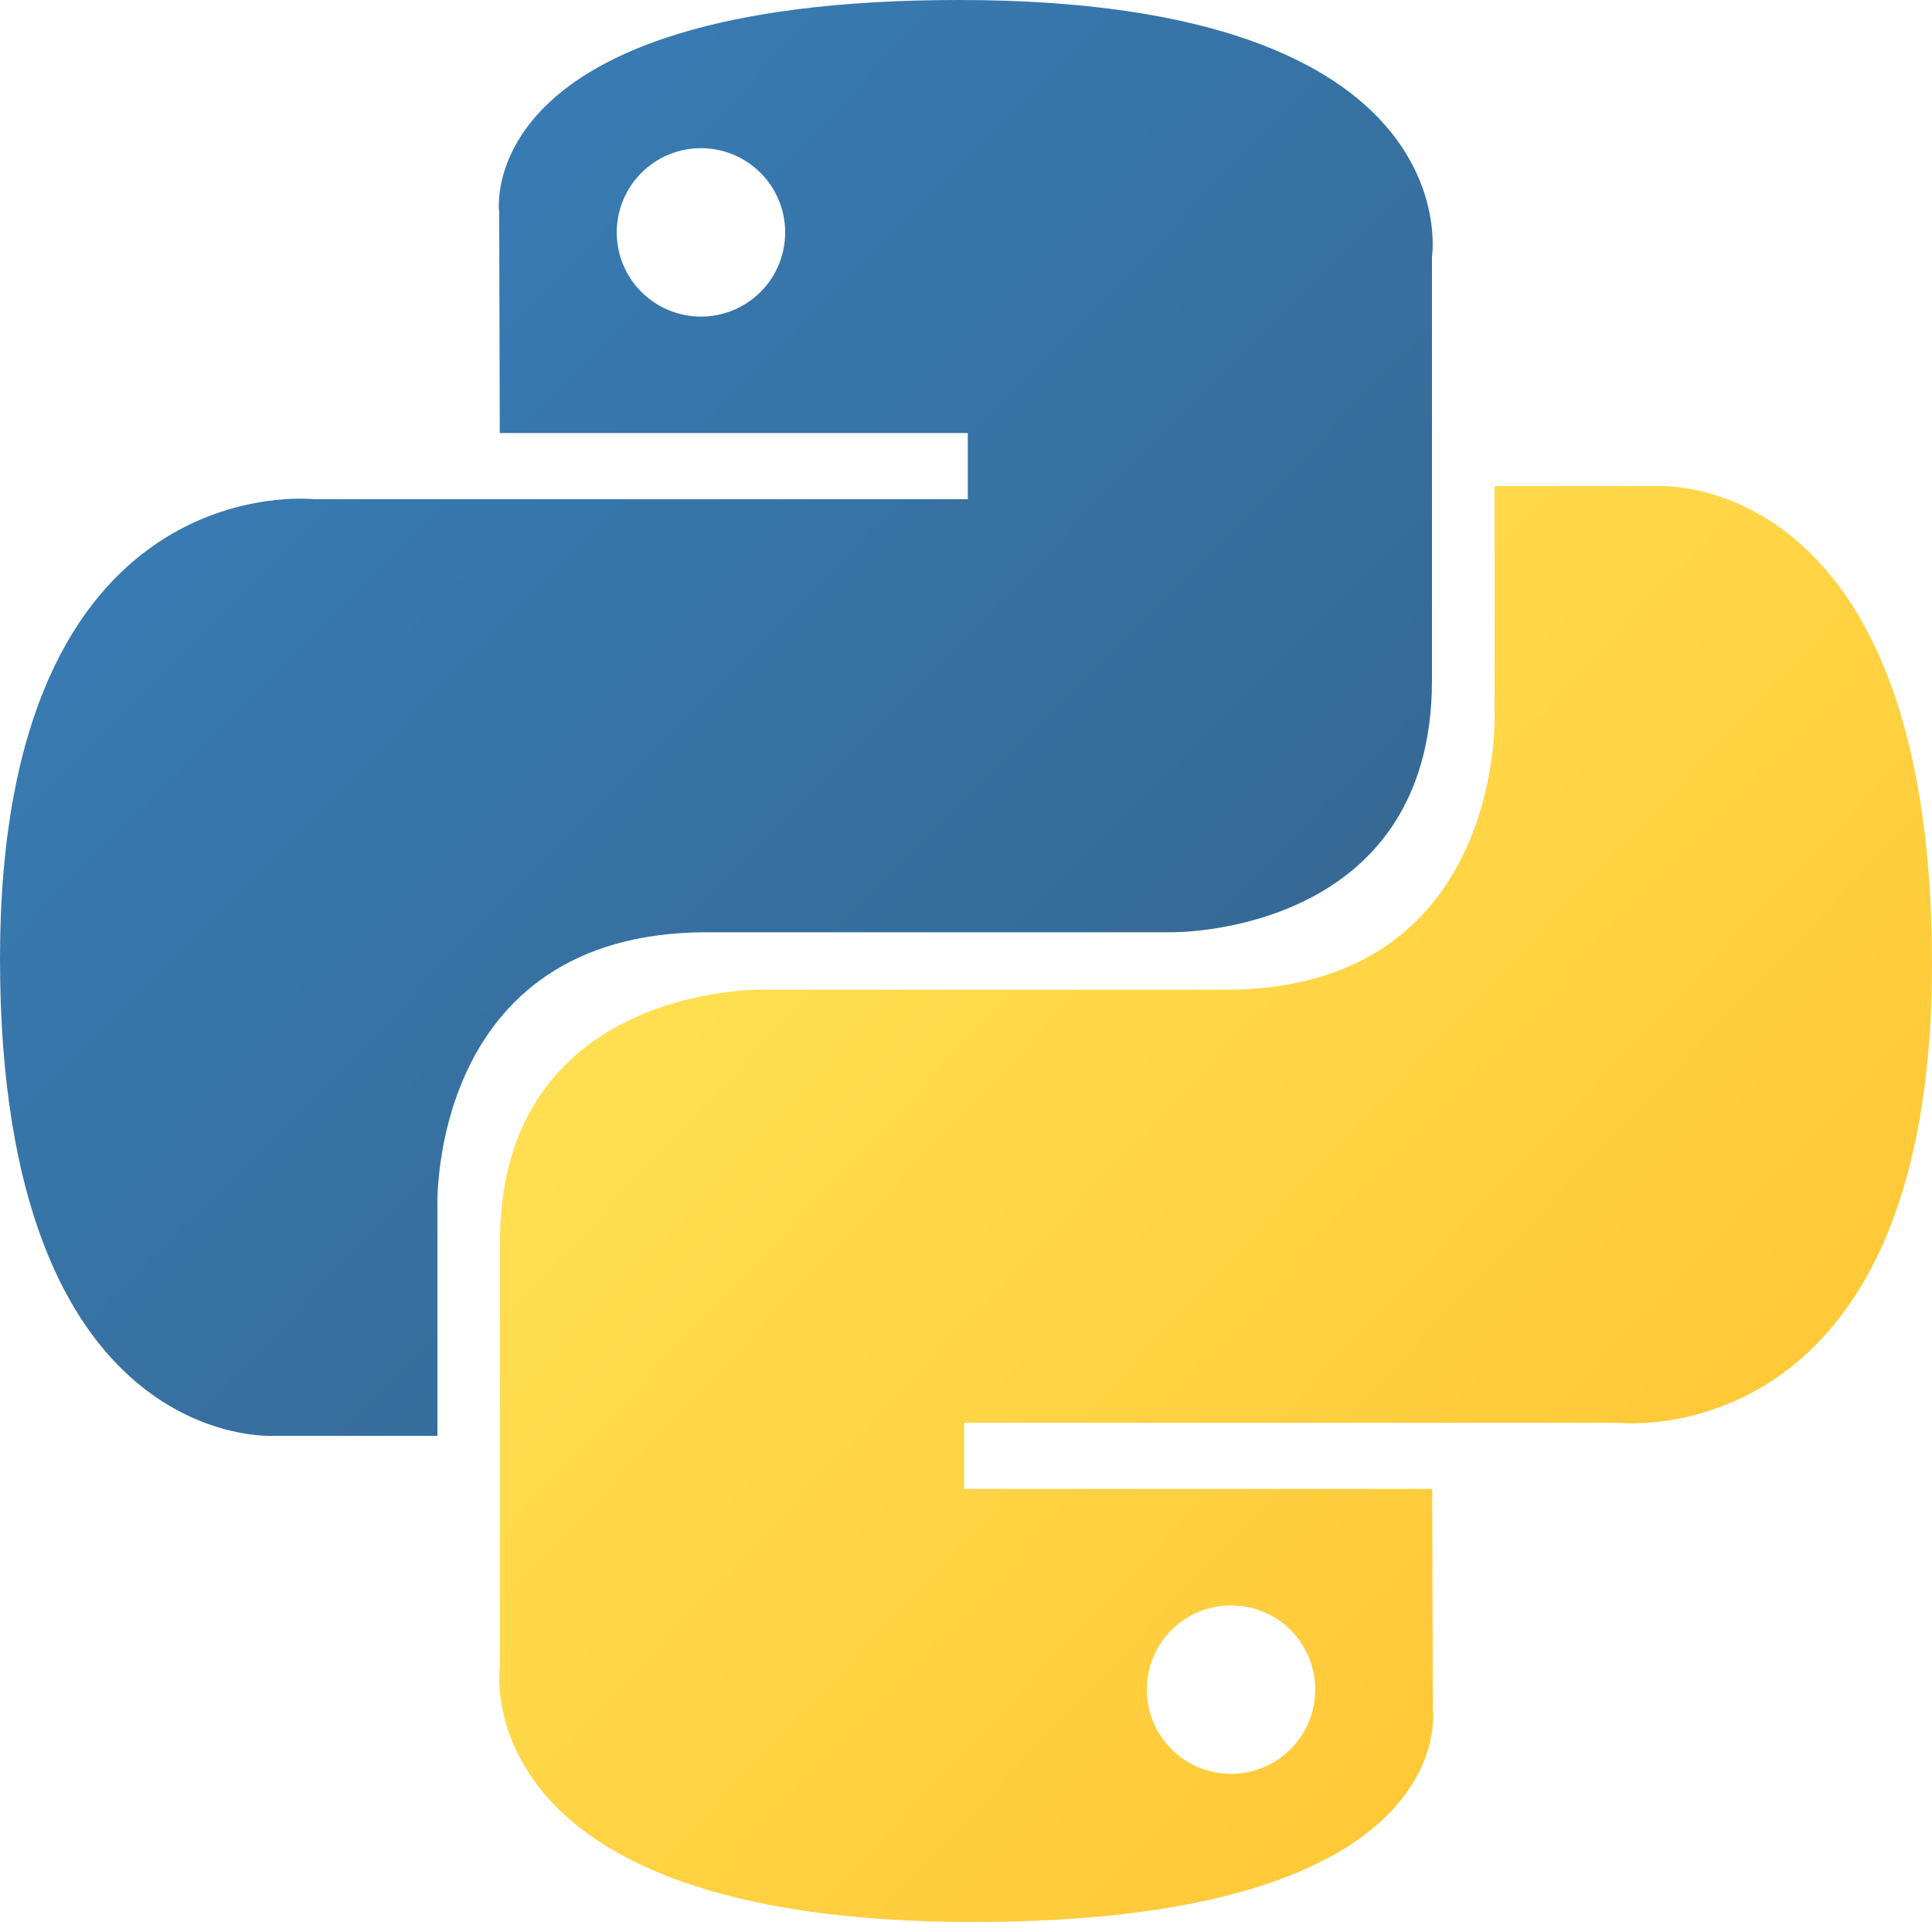
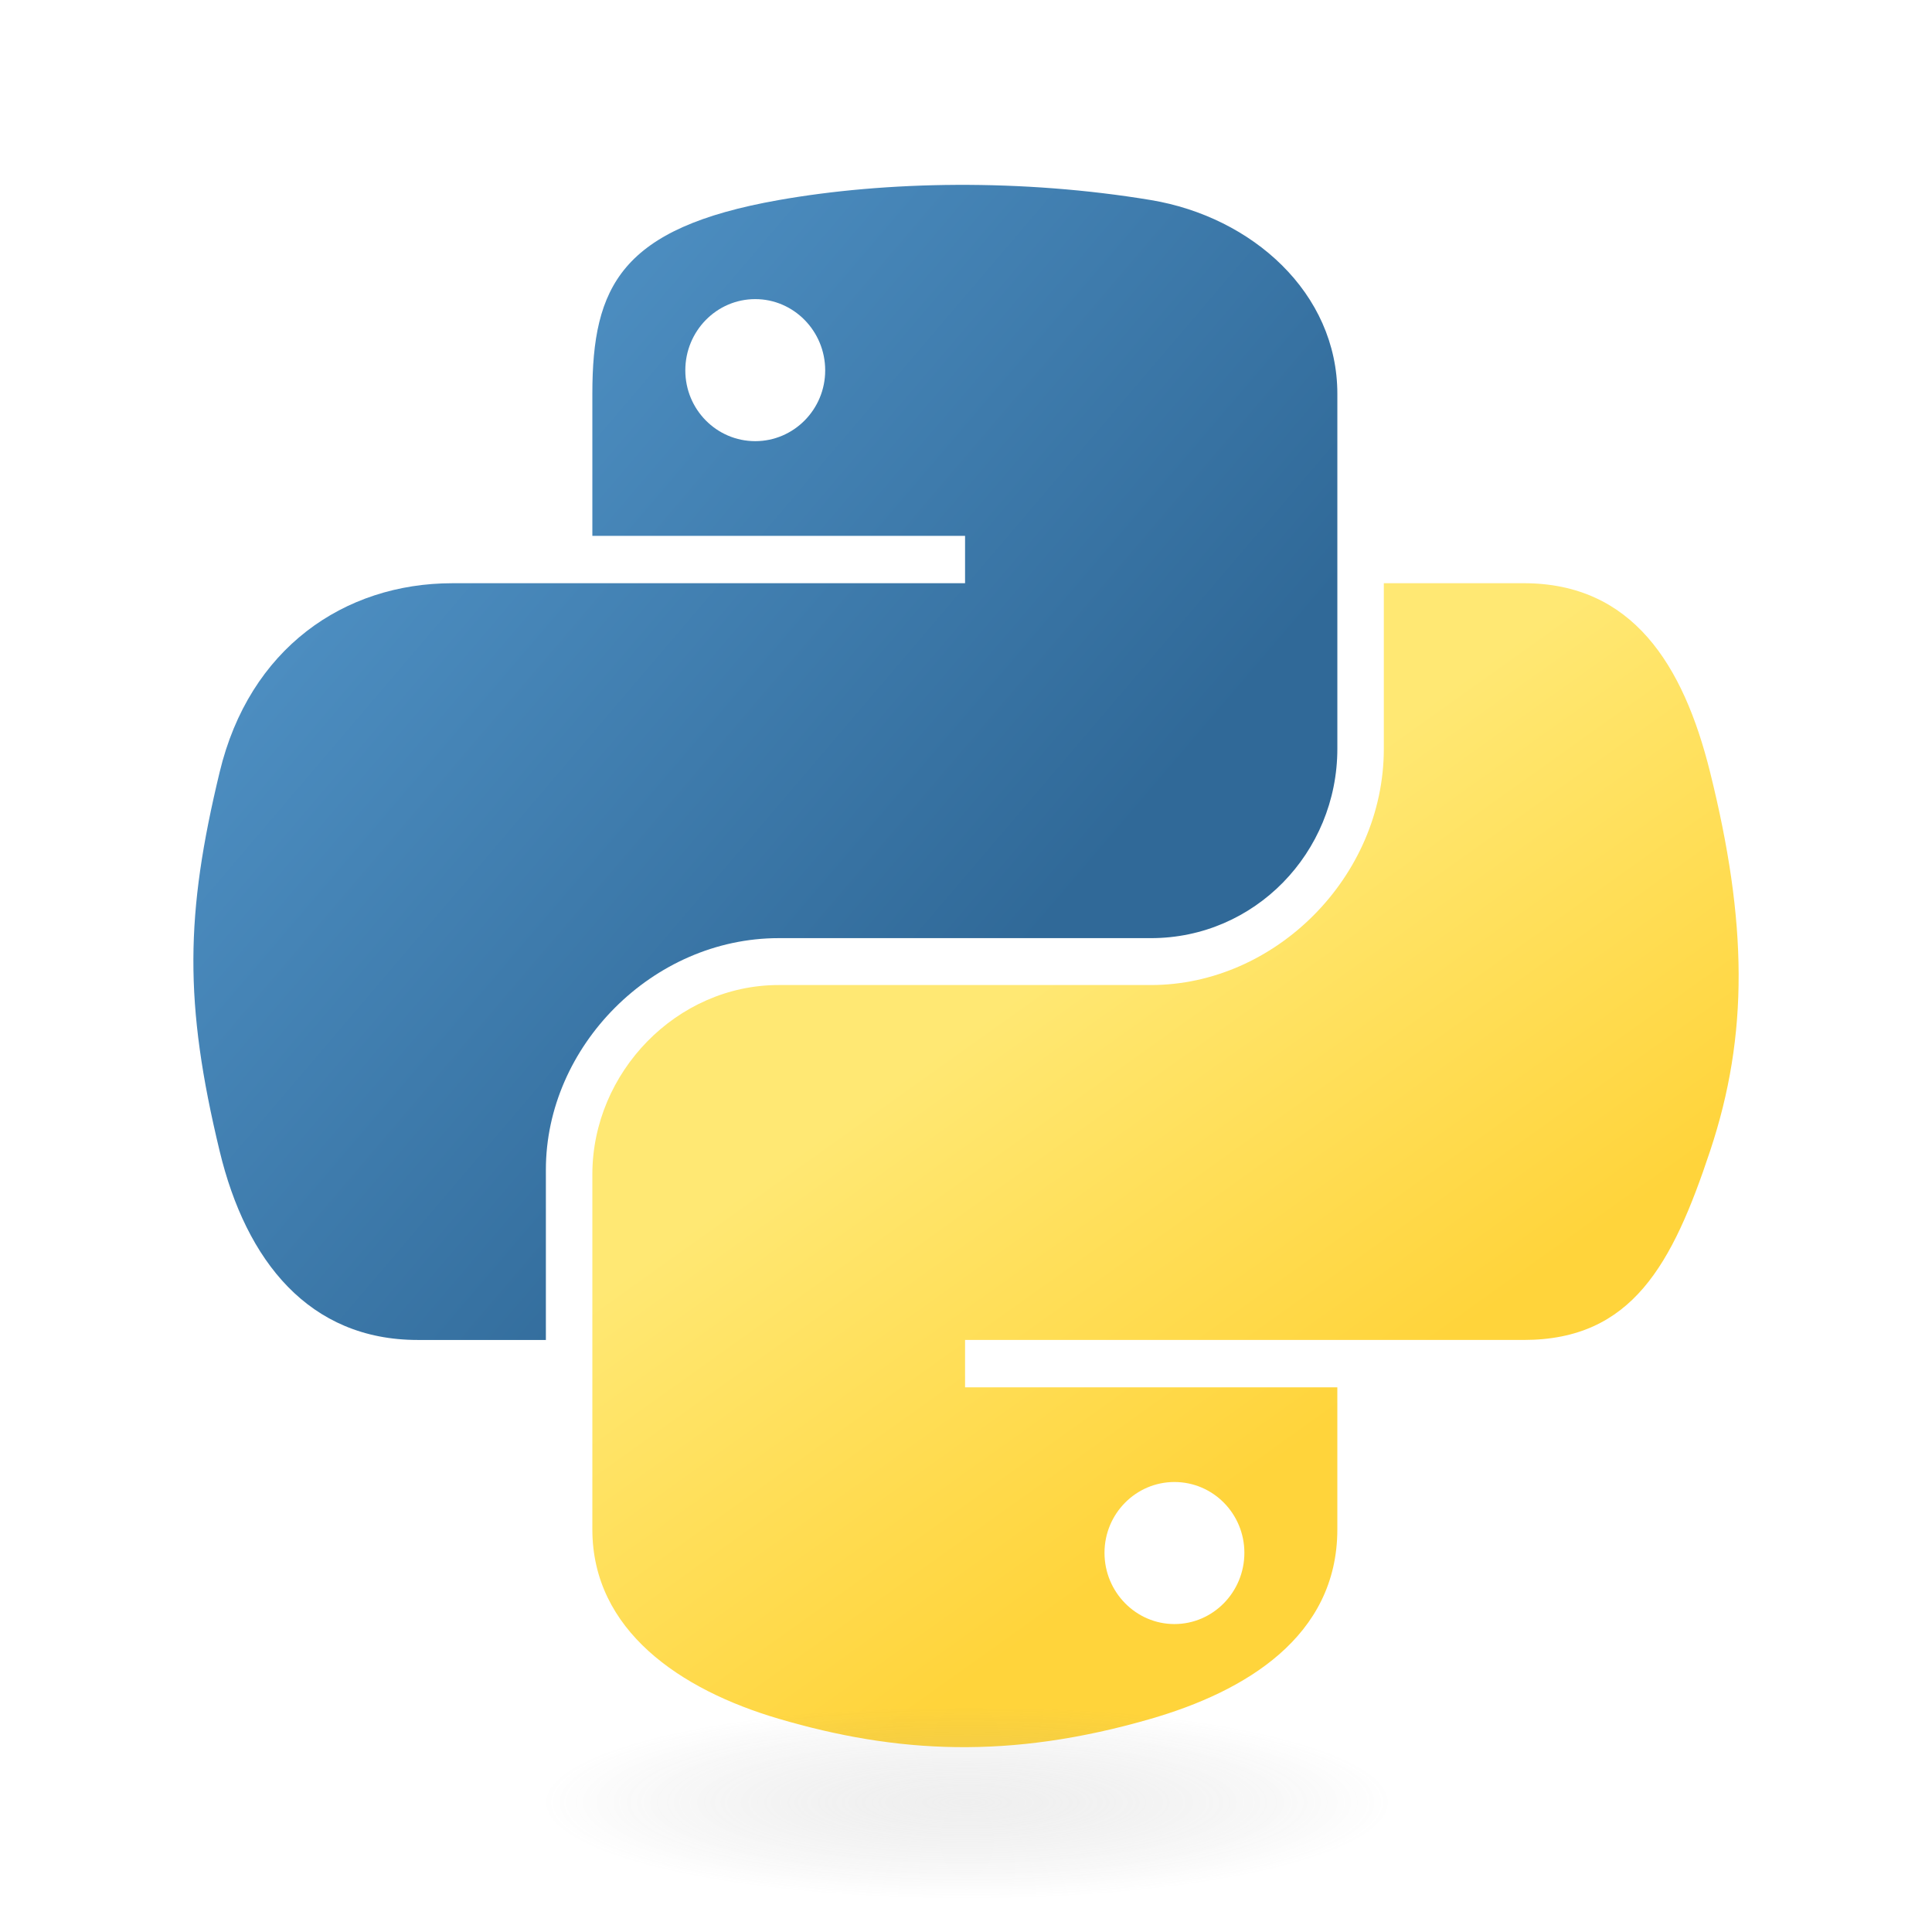
- <svg xmlns="http://www.w3.org/2000/svg" viewBox="0 0 255.384 254.054">
-   <defs>
-     <linearGradient id="a" x1="24.715" x2="151.136" y1="22.898" y2="148.337" gradientTransform="scale(.99889 1.00111)" gradientUnits="userSpaceOnUse">
-       <stop offset="0%" stop-color="#387EB8" />
-       <stop offset="100%" stop-color="#366994" />
-     </linearGradient>
-     <linearGradient id="b" x1="102.483" x2="238.26" y1="103.266" y2="231.905" gradientTransform="scale(.99889 1.00111)" gradientUnits="userSpaceOnUse">
-       <stop offset="0%" stop-color="#FFE052" />
-       <stop offset="100%" stop-color="#FFC331" />
-     </linearGradient>
-   </defs>
-   <path fill="url(#a)" d="M126.916.072c-64.832 0-60.784 28.115-60.784 28.115l.072 29.128h61.868v8.745H41.631S.145 61.355.145 126.77c0 65.417 36.21 63.097 36.21 63.097h21.61v-30.356s-1.165-36.21 35.632-36.21h61.362s34.475.557 34.475-33.319V33.97S194.67.072 126.916.072zM92.802 19.66a11.12 11.12 0 0 1 11.13 11.13 11.12 11.12 0 0 1-11.13 11.13 11.12 11.12 0 0 1-11.13-11.13 11.12 11.12 0 0 1 11.13-11.13z" style="fill:url(#a)" transform="translate(-.145 -.072)" />
-   <path fill="url(#b)" d="M128.757 254.126c64.832 0 60.784-28.115 60.784-28.115l-.072-29.127H127.6v-8.745h86.441s41.486 4.705 41.486-60.712c0-65.416-36.21-63.096-36.21-63.096h-21.61v30.355s1.165 36.21-35.632 36.21h-61.362s-34.475-.557-34.475 33.32v56.013s-5.235 33.897 62.518 33.897zm34.114-19.586a11.12 11.12 0 0 1-11.13-11.13 11.12 11.12 0 0 1 11.13-11.131 11.12 11.12 0 0 1 11.13 11.13 11.12 11.12 0 0 1-11.13 11.13z" style="fill:url(#b)" transform="translate(-.145 -.072)" />
+ <svg xmlns="http://www.w3.org/2000/svg" viewBox="0 0 128 128">
+   <linearGradient id="python-original-a" gradientUnits="userSpaceOnUse" x1="70.252" y1="1237.476" x2="170.659" y2="1151.089" gradientTransform="matrix(.563 0 0 -.568 -29.215 707.817)">
+     <stop offset="0" stop-color="#5A9FD4" />
+     <stop offset="1" stop-color="#306998" />
+   </linearGradient>
+   <linearGradient id="python-original-b" gradientUnits="userSpaceOnUse" x1="209.474" y1="1098.811" x2="173.62" y2="1149.537" gradientTransform="matrix(.563 0 0 -.568 -29.215 707.817)">
+     <stop offset="0" stop-color="#FFD43B" />
+     <stop offset="1" stop-color="#FFE873" />
+   </linearGradient>
+   <path fill="url(#python-original-a)" d="M63.391 1.988c-4.222.02-8.252.379-11.8 1.007-10.45 1.846-12.346 5.71-12.346 12.837v9.411h24.693v3.137H29.977c-7.176 0-13.46 4.313-15.426 12.521-2.268 9.405-2.368 15.275 0 25.096 1.755 7.311 5.947 12.519 13.124 12.519h8.491V67.234c0-8.151 7.051-15.34 15.426-15.34h24.665c6.866 0 12.346-5.654 12.346-12.548V15.833c0-6.693-5.646-11.72-12.346-12.837-4.244-.706-8.645-1.027-12.866-1.008zM50.037 9.557c2.55 0 4.634 2.117 4.634 4.721 0 2.593-2.083 4.69-4.634 4.69-2.56 0-4.633-2.097-4.633-4.69-.001-2.604 2.073-4.721 4.633-4.721z" transform="translate(0 10.26)" />
+   <path fill="url(#python-original-b)" d="M91.682 28.38v10.966c0 8.5-7.208 15.655-15.426 15.655H51.591c-6.756 0-12.346 5.783-12.346 12.549v23.515c0 6.691 5.818 10.628 12.346 12.547 7.816 2.297 15.312 2.713 24.665 0 6.216-1.801 12.346-5.423 12.346-12.547v-9.412H63.938v-3.138h37.012c7.176 0 9.852-5.005 12.348-12.519 2.578-7.735 2.467-15.174 0-25.096-1.774-7.145-5.161-12.521-12.348-12.521h-9.268zM77.809 87.927c2.561 0 4.634 2.097 4.634 4.692 0 2.602-2.074 4.719-4.634 4.719-2.55 0-4.633-2.117-4.633-4.719 0-2.595 2.083-4.692 4.633-4.692z" transform="translate(0 10.26)" />
+   <radialGradient id="python-original-c" cx="1825.678" cy="444.45" r="26.743" gradientTransform="matrix(0 -.24 -1.055 0 532.979 557.576)" gradientUnits="userSpaceOnUse">
+     <stop offset="0" stop-color="#B8B8B8" stop-opacity=".498" />
+     <stop offset="1" stop-color="#7F7F7F" stop-opacity="0" />
+   </radialGradient>
+   <path opacity=".444" fill="url(#python-original-c)" d="M97.309 119.597c0 3.543-14.816 6.416-33.091 6.416-18.276 0-33.092-2.873-33.092-6.416 0-3.544 14.815-6.417 33.092-6.417 18.275 0 33.091 2.872 33.091 6.417z" />
</svg>
